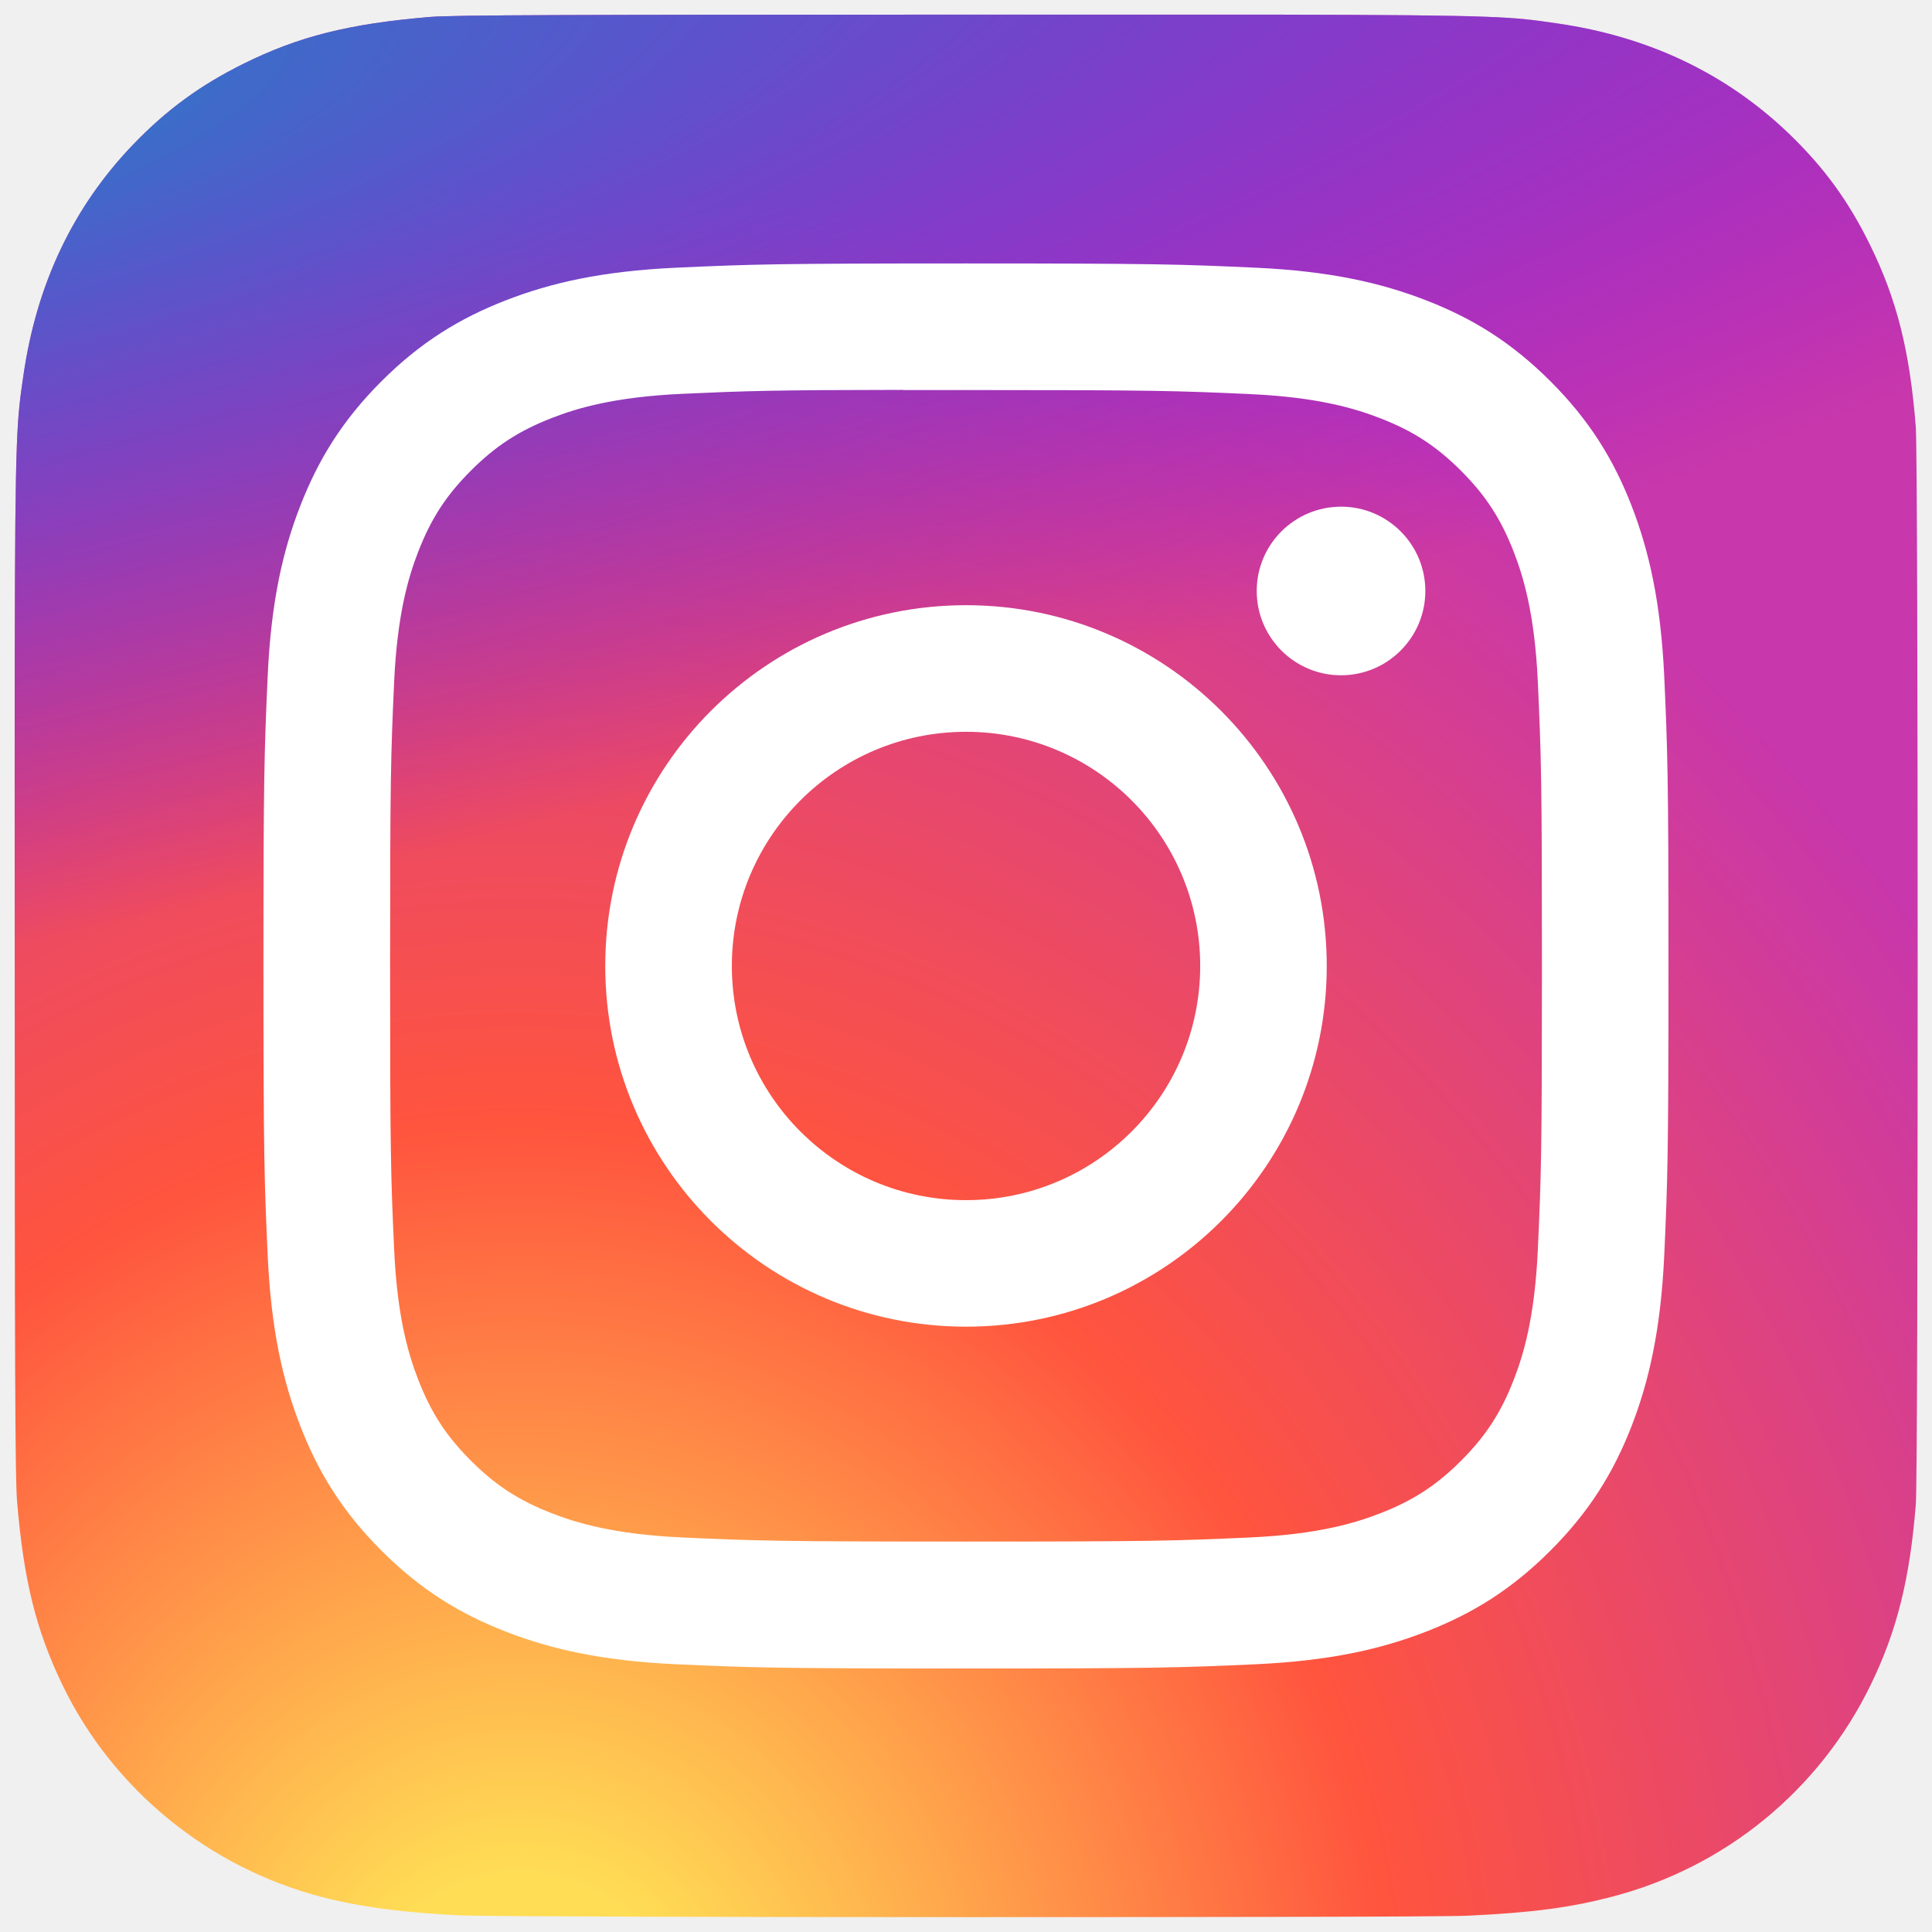
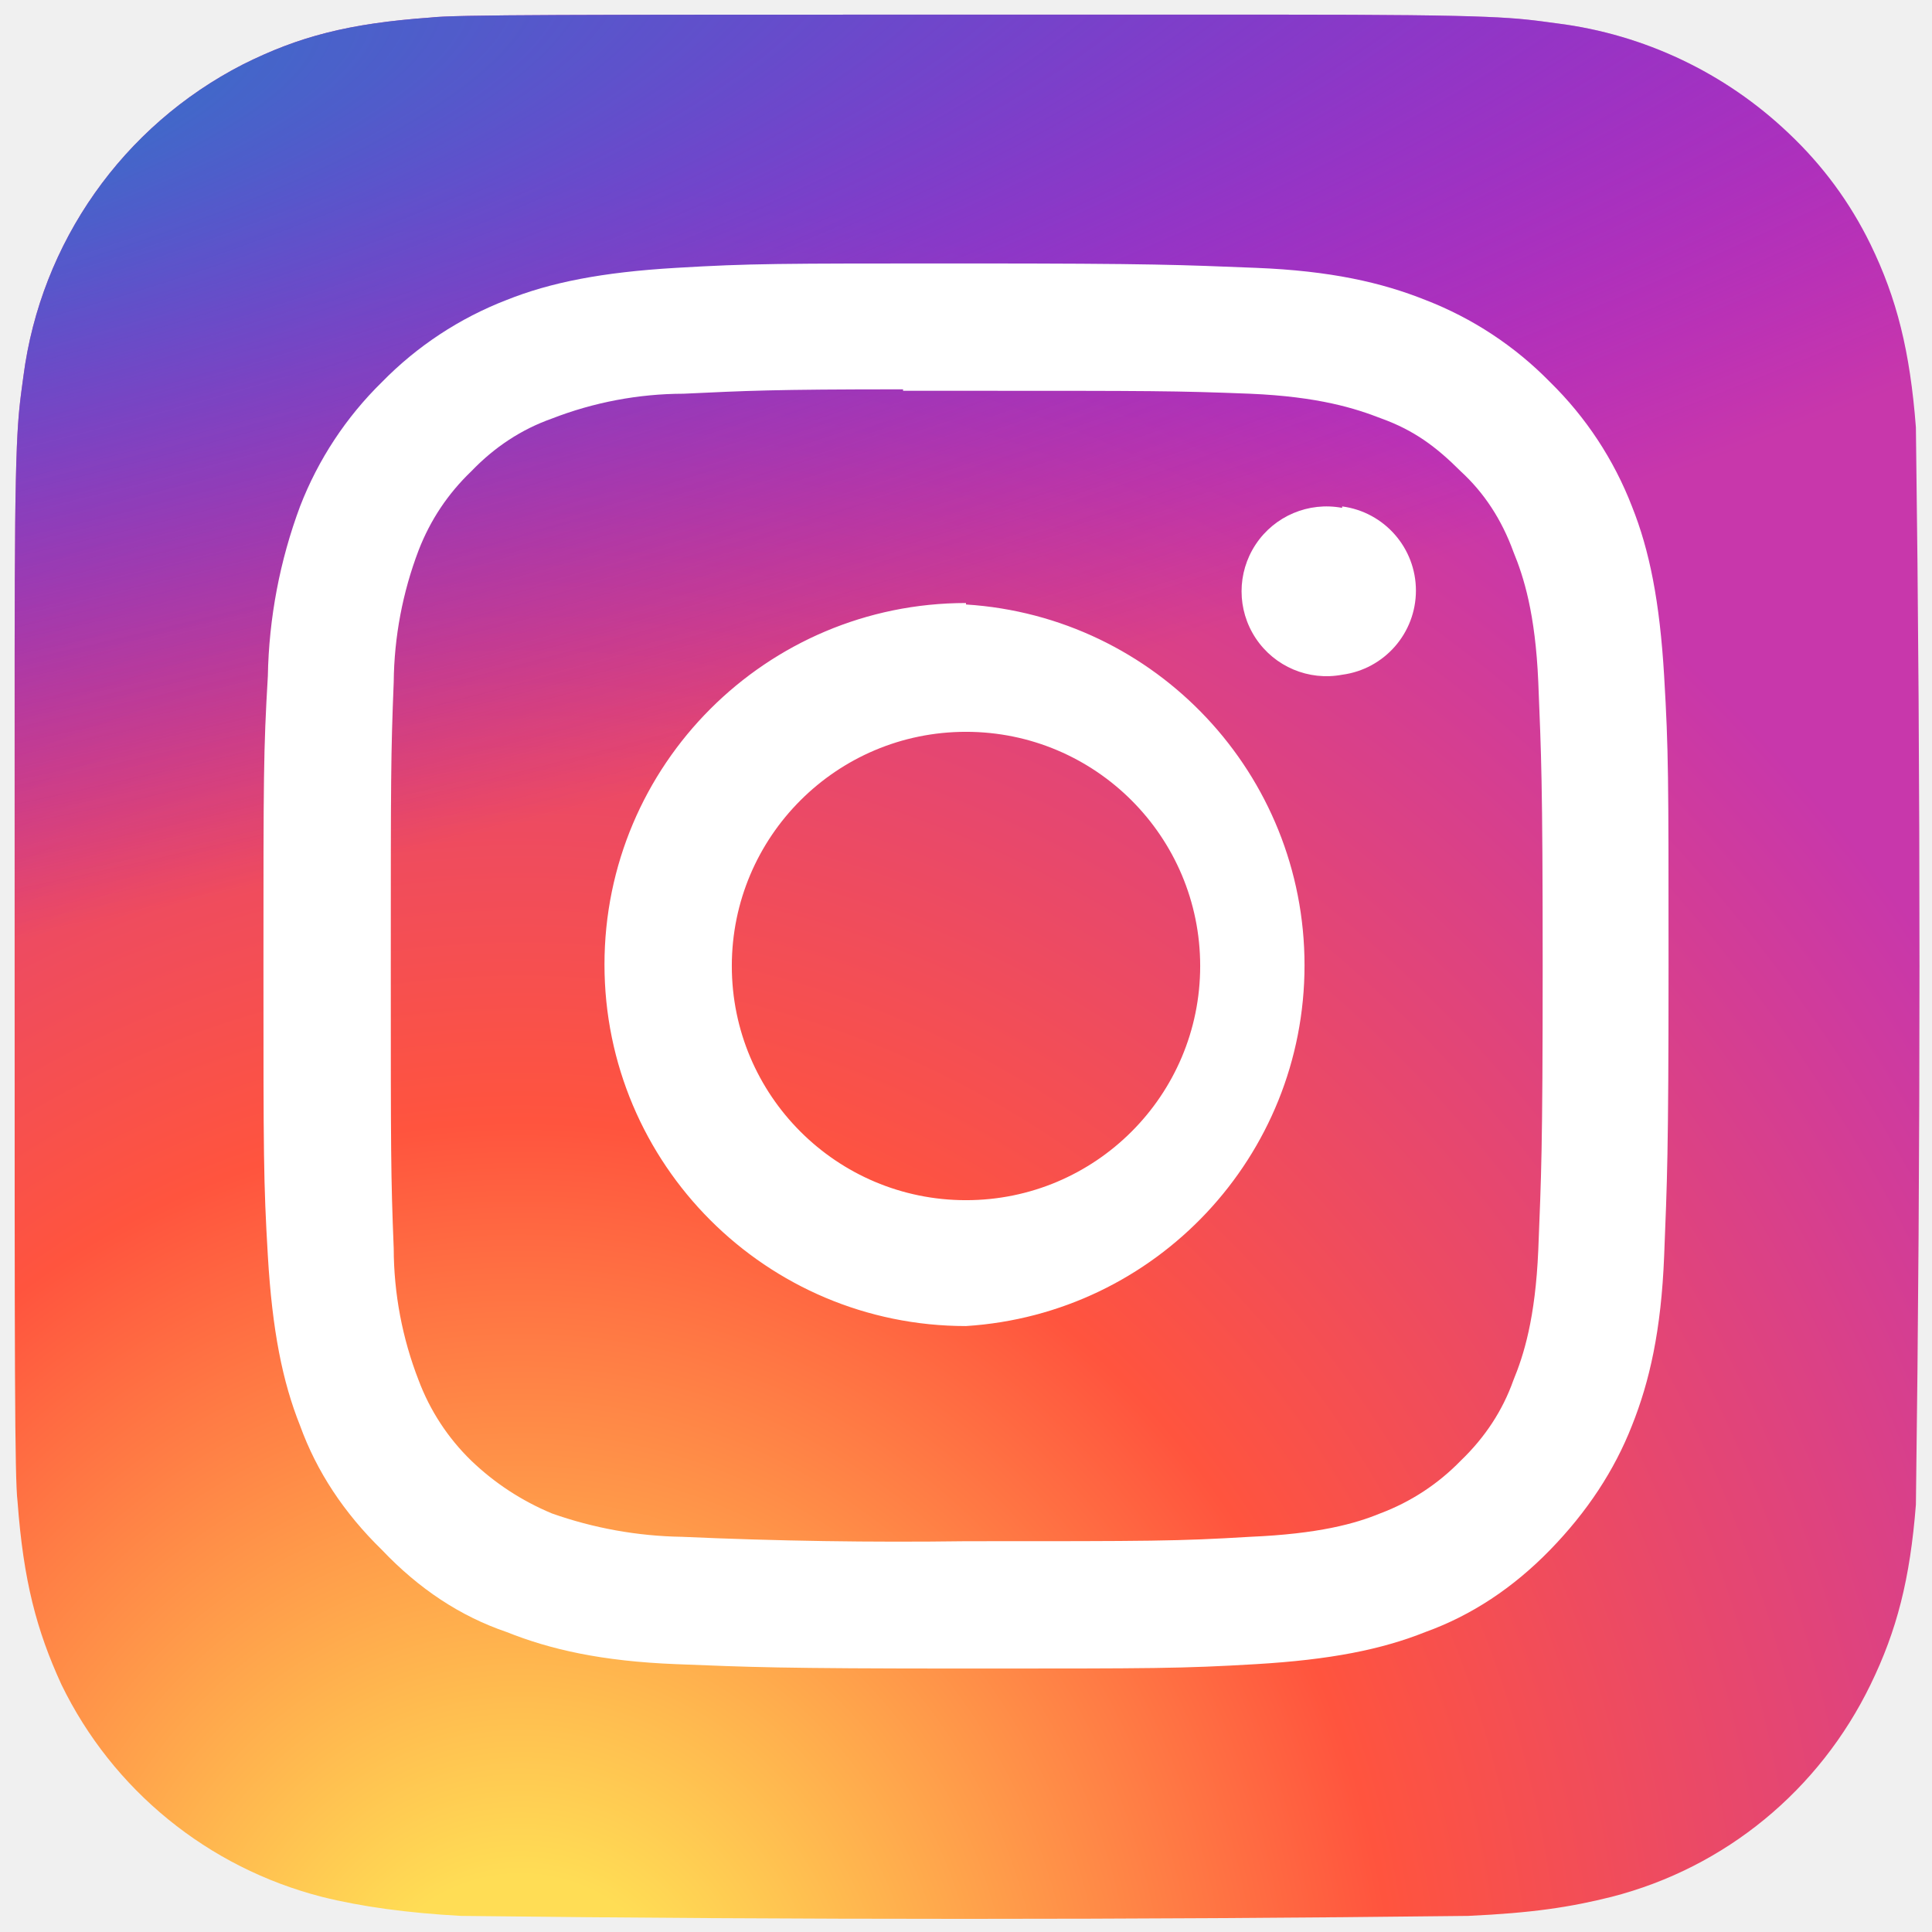
- <svg xmlns="http://www.w3.org/2000/svg" xmlns:xlink="http://www.w3.org/1999/xlink" viewBox="0 0 132.004 132">
+ <svg xmlns="http://www.w3.org/2000/svg" xmlns:xlink="http://www.w3.org/1999/xlink" viewBox="0 0 132 132">
  <defs>
+     <radialGradient xlink:href="#a" id="c" cx="158.4" cy="578.1" r="65" fx="158.4" fy="578.1" gradientTransform="matrix(0 -1.98198 1.8439 0 -1031.4 454)" gradientUnits="userSpaceOnUse" />
+     <radialGradient xlink:href="#b" id="d" cx="147.7" cy="473.5" r="65" fx="147.7" fy="473.5" gradientTransform="rotate(78.7 1103.9 776.3)scale(.88596 3.6529)" gradientUnits="userSpaceOnUse" />
    <linearGradient id="b">
      <stop offset="0" stop-color="#3771c8" />
-       <stop stop-color="#3771c8" offset=".128" />
+       <stop offset=".1" stop-color="#3771c8" />
      <stop offset="1" stop-color="#60f" stop-opacity="0" />
    </linearGradient>
    <linearGradient id="a">
      <stop offset="0" stop-color="#fd5" />
      <stop offset=".1" stop-color="#fd5" />
      <stop offset=".5" stop-color="#ff543e" />
      <stop offset="1" stop-color="#c837ab" />
    </linearGradient>
-     <radialGradient id="c" cx="158.429" cy="578.088" r="65" xlink:href="#a" gradientUnits="userSpaceOnUse" gradientTransform="matrix(0 -1.98198 1.8439 0 -1031.402 454.004)" fx="158.429" fy="578.088" />
-     <radialGradient id="d" cx="147.694" cy="473.455" r="65" xlink:href="#b" gradientUnits="userSpaceOnUse" gradientTransform="matrix(.17394 .86872 -3.5818 .71718 1648.348 -458.493)" fx="147.694" fy="473.455" />
  </defs>
-   <path fill="url(#c)" d="M65.03 0C37.888 0 29.95.028 28.407.156c-5.57.463-9.036 1.34-12.812 3.22-2.91 1.445-5.205 3.12-7.47 5.468C4 13.126 1.5 18.394.595 24.656c-.44 3.04-.568 3.66-.594 19.188-.01 5.176 0 11.988 0 21.125 0 27.12.03 35.05.16 36.59.45 5.42 1.3 8.83 3.1 12.56 3.44 7.14 10.01 12.5 17.75 14.5 2.68.69 5.64 1.07 9.44 1.25 1.61.07 18.02.12 34.44.12 16.42 0 32.84-.02 34.41-.1 4.4-.207 6.955-.55 9.78-1.28 7.79-2.01 14.24-7.29 17.75-14.53 1.765-3.64 2.66-7.18 3.065-12.317.088-1.12.125-18.977.125-36.81 0-17.836-.04-35.66-.128-36.78-.41-5.22-1.305-8.73-3.127-12.44-1.495-3.037-3.155-5.305-5.565-7.624C116.9 4 111.64 1.5 105.372.596 102.335.157 101.73.027 86.19 0H65.03z" transform="translate(1.004 1)" />
-   <path fill="url(#d)" d="M65.03 0C37.888 0 29.95.028 28.407.156c-5.57.463-9.036 1.34-12.812 3.22-2.91 1.445-5.205 3.12-7.47 5.468C4 13.126 1.5 18.394.595 24.656c-.44 3.04-.568 3.66-.594 19.188-.01 5.176 0 11.988 0 21.125 0 27.12.03 35.05.16 36.59.45 5.42 1.3 8.83 3.1 12.56 3.44 7.14 10.01 12.5 17.75 14.5 2.68.69 5.64 1.07 9.44 1.25 1.61.07 18.02.12 34.44.12 16.42 0 32.84-.02 34.41-.1 4.4-.207 6.955-.55 9.78-1.28 7.79-2.01 14.24-7.29 17.75-14.53 1.765-3.64 2.66-7.18 3.065-12.317.088-1.12.125-18.977.125-36.81 0-17.836-.04-35.66-.128-36.78-.41-5.22-1.305-8.73-3.127-12.44-1.495-3.037-3.155-5.305-5.565-7.624C116.9 4 111.64 1.5 105.372.596 102.335.157 101.73.027 86.19 0H65.03z" transform="translate(1.004 1)" />
-   <path fill="#fff" d="M66.004 18c-13.036 0-14.672.057-19.792.29-5.11.234-8.598 1.043-11.65 2.23-3.157 1.226-5.835 2.866-8.503 5.535-2.67 2.668-4.31 5.346-5.54 8.502-1.19 3.053-2 6.542-2.23 11.65C18.06 51.327 18 52.964 18 66s.058 14.667.29 19.787c.235 5.11 1.044 8.598 2.23 11.65 1.227 3.157 2.867 5.835 5.536 8.503 2.667 2.67 5.345 4.314 8.5 5.54 3.054 1.187 6.543 1.996 11.652 2.23 5.12.233 6.755.29 19.79.29 13.037 0 14.668-.057 19.788-.29 5.11-.234 8.602-1.043 11.656-2.23 3.156-1.226 5.83-2.87 8.497-5.54 2.67-2.668 4.31-5.346 5.54-8.502 1.18-3.053 1.99-6.542 2.23-11.65.23-5.12.29-6.752.29-19.788 0-13.036-.06-14.672-.29-19.792-.24-5.11-1.05-8.598-2.23-11.65-1.23-3.157-2.87-5.835-5.54-8.503-2.67-2.67-5.34-4.31-8.5-5.535-3.06-1.187-6.55-1.996-11.66-2.23-5.12-.233-6.75-.29-19.79-.29zm-4.306 8.65c1.278-.002 2.704 0 4.306 0 12.816 0 14.335.046 19.396.276 4.68.214 7.22.996 8.912 1.653 2.24.87 3.837 1.91 5.516 3.59 1.68 1.68 2.72 3.28 3.592 5.52.657 1.69 1.44 4.23 1.653 8.91.23 5.06.28 6.58.28 19.39s-.05 14.33-.28 19.39c-.214 4.68-.996 7.22-1.653 8.91-.87 2.24-1.912 3.835-3.592 5.514-1.68 1.68-3.275 2.72-5.516 3.59-1.69.66-4.232 1.44-8.912 1.654-5.06.23-6.58.28-19.396.28-12.817 0-14.336-.05-19.396-.28-4.68-.216-7.22-.998-8.913-1.655-2.24-.87-3.84-1.91-5.52-3.59-1.68-1.68-2.72-3.276-3.592-5.517-.657-1.69-1.44-4.23-1.653-8.91-.23-5.06-.276-6.58-.276-19.398s.046-14.33.276-19.39c.214-4.68.996-7.22 1.653-8.912.87-2.24 1.912-3.84 3.592-5.52 1.68-1.68 3.28-2.72 5.52-3.592 1.692-.66 4.233-1.44 8.913-1.655 4.428-.2 6.144-.26 15.09-.27zm29.928 7.97c-3.18 0-5.76 2.577-5.76 5.758 0 3.18 2.58 5.76 5.76 5.76 3.18 0 5.76-2.58 5.76-5.76 0-3.18-2.58-5.76-5.76-5.76zm-25.622 6.73c-13.613 0-24.65 11.037-24.65 24.65 0 13.613 11.037 24.645 24.65 24.645C79.617 90.645 90.65 79.613 90.65 66S79.616 41.35 66.003 41.35zm0 8.65c8.836 0 16 7.163 16 16 0 8.836-7.164 16-16 16-8.837 0-16-7.164-16-16 0-8.837 7.163-16 16-16z" />
+   <path fill="url(#c)" d="M65 0C38 0 30 0 28.4.2c-5.6.4-9 1.3-12.8 3.2a28 28 0 0 0-15 21.3c-.4 3-.6 3.6-.6 19.1V65c0 27 0 35 .2 36.6.4 5.4 1.3 8.8 3 12.5 3.5 7.2 10 12.5 17.8 14.5q4 1 9.5 1.3a2913 2913 0 0 0 68.8 0c4.4-.2 7-.6 9.8-1.3 7.8-2 14.2-7.3 17.7-14.5 1.8-3.7 2.7-7.2 3.1-12.3a2759 2759 0 0 0 0-73.6c-.4-5.2-1.3-8.8-3.1-12.5q-2.1-4.3-5.6-7.6A28 28 0 0 0 105.4.6c-3-.4-3.7-.6-19.2-.6z" transform="translate(1 1)" />
+   <path fill="url(#d)" d="M65 0C38 0 30 0 28.4.2c-5.6.4-9 1.3-12.8 3.2a28 28 0 0 0-15 21.3c-.4 3-.6 3.6-.6 19.1V65c0 27 0 35 .2 36.6.4 5.4 1.3 8.8 3 12.5 3.5 7.2 10 12.5 17.8 14.5q4 1 9.5 1.3a2913 2913 0 0 0 68.8 0c4.4-.2 7-.6 9.8-1.3 7.8-2 14.2-7.3 17.7-14.5 1.8-3.7 2.7-7.2 3.1-12.3a2759 2759 0 0 0 0-73.6c-.4-5.2-1.3-8.8-3.1-12.5q-2.1-4.3-5.6-7.6A28 28 0 0 0 105.4.6c-3-.4-3.7-.6-19.2-.6z" transform="translate(1 1)" />
+   <path fill="#fff" d="M66 18c-13 0-14.7 0-19.8.3s-8.6 1-11.6 2.2a24 24 0 0 0-8.5 5.6 24 24 0 0 0-5.6 8.5 35 35 0 0 0-2.2 11.6C18 51.3 18 53 18 66s0 14.7.3 19.8 1 8.6 2.2 11.6q1.7 4.7 5.6 8.5 3.8 4 8.5 5.6c3 1.2 6.5 2 11.6 2.2s6.8.3 19.8.3 14.7 0 19.8-.3 8.6-1 11.6-2.2q4.7-1.7 8.5-5.6t5.6-8.5c1.2-3 2-6.5 2.2-11.6s.3-6.8.3-19.8 0-14.7-.3-19.8-1-8.6-2.2-11.6a24 24 0 0 0-5.6-8.5 24 24 0 0 0-8.5-5.6c-3-1.2-6.5-2-11.6-2.2S79 18 66 18m-4.3 8.7H66c12.8 0 14.3 0 19.4.2 4.7.2 7.2 1 9 1.7 2.2.8 3.7 1.9 5.4 3.6q2.4 2.2 3.6 5.5c.7 1.7 1.5 4.2 1.7 8.9.2 5 .3 6.6.3 19.4s-.1 14.3-.3 19.4c-.2 4.7-1 7.2-1.7 8.9q-1.1 3.1-3.6 5.5a15 15 0 0 1-5.5 3.6c-1.7.7-4.2 1.4-8.9 1.6-5 .3-6.6.3-19.4.3a334 334 0 0 1-19.4-.3 28 28 0 0 1-8.9-1.6q-3.1-1.3-5.5-3.6a15 15 0 0 1-3.6-5.5 25 25 0 0 1-1.7-9c-.2-5-.2-6.5-.2-19.3s0-14.4.2-19.4a26 26 0 0 1 1.7-9q1.2-3.1 3.6-5.4 2.4-2.5 5.5-3.6a25 25 0 0 1 9-1.7c4.3-.2 6-.3 15-.3zm30 8a5.8 5.8 0 1 0 0 11.4 5.8 5.8 0 0 0 0-11.5M66 41.2a24.7 24.7 0 1 0 0 49.4 24.7 24.7 0 0 0 0-49.3m0 8.7a16 16 0 1 1 0 32 16 16 0 0 1 0-32" />
</svg>
